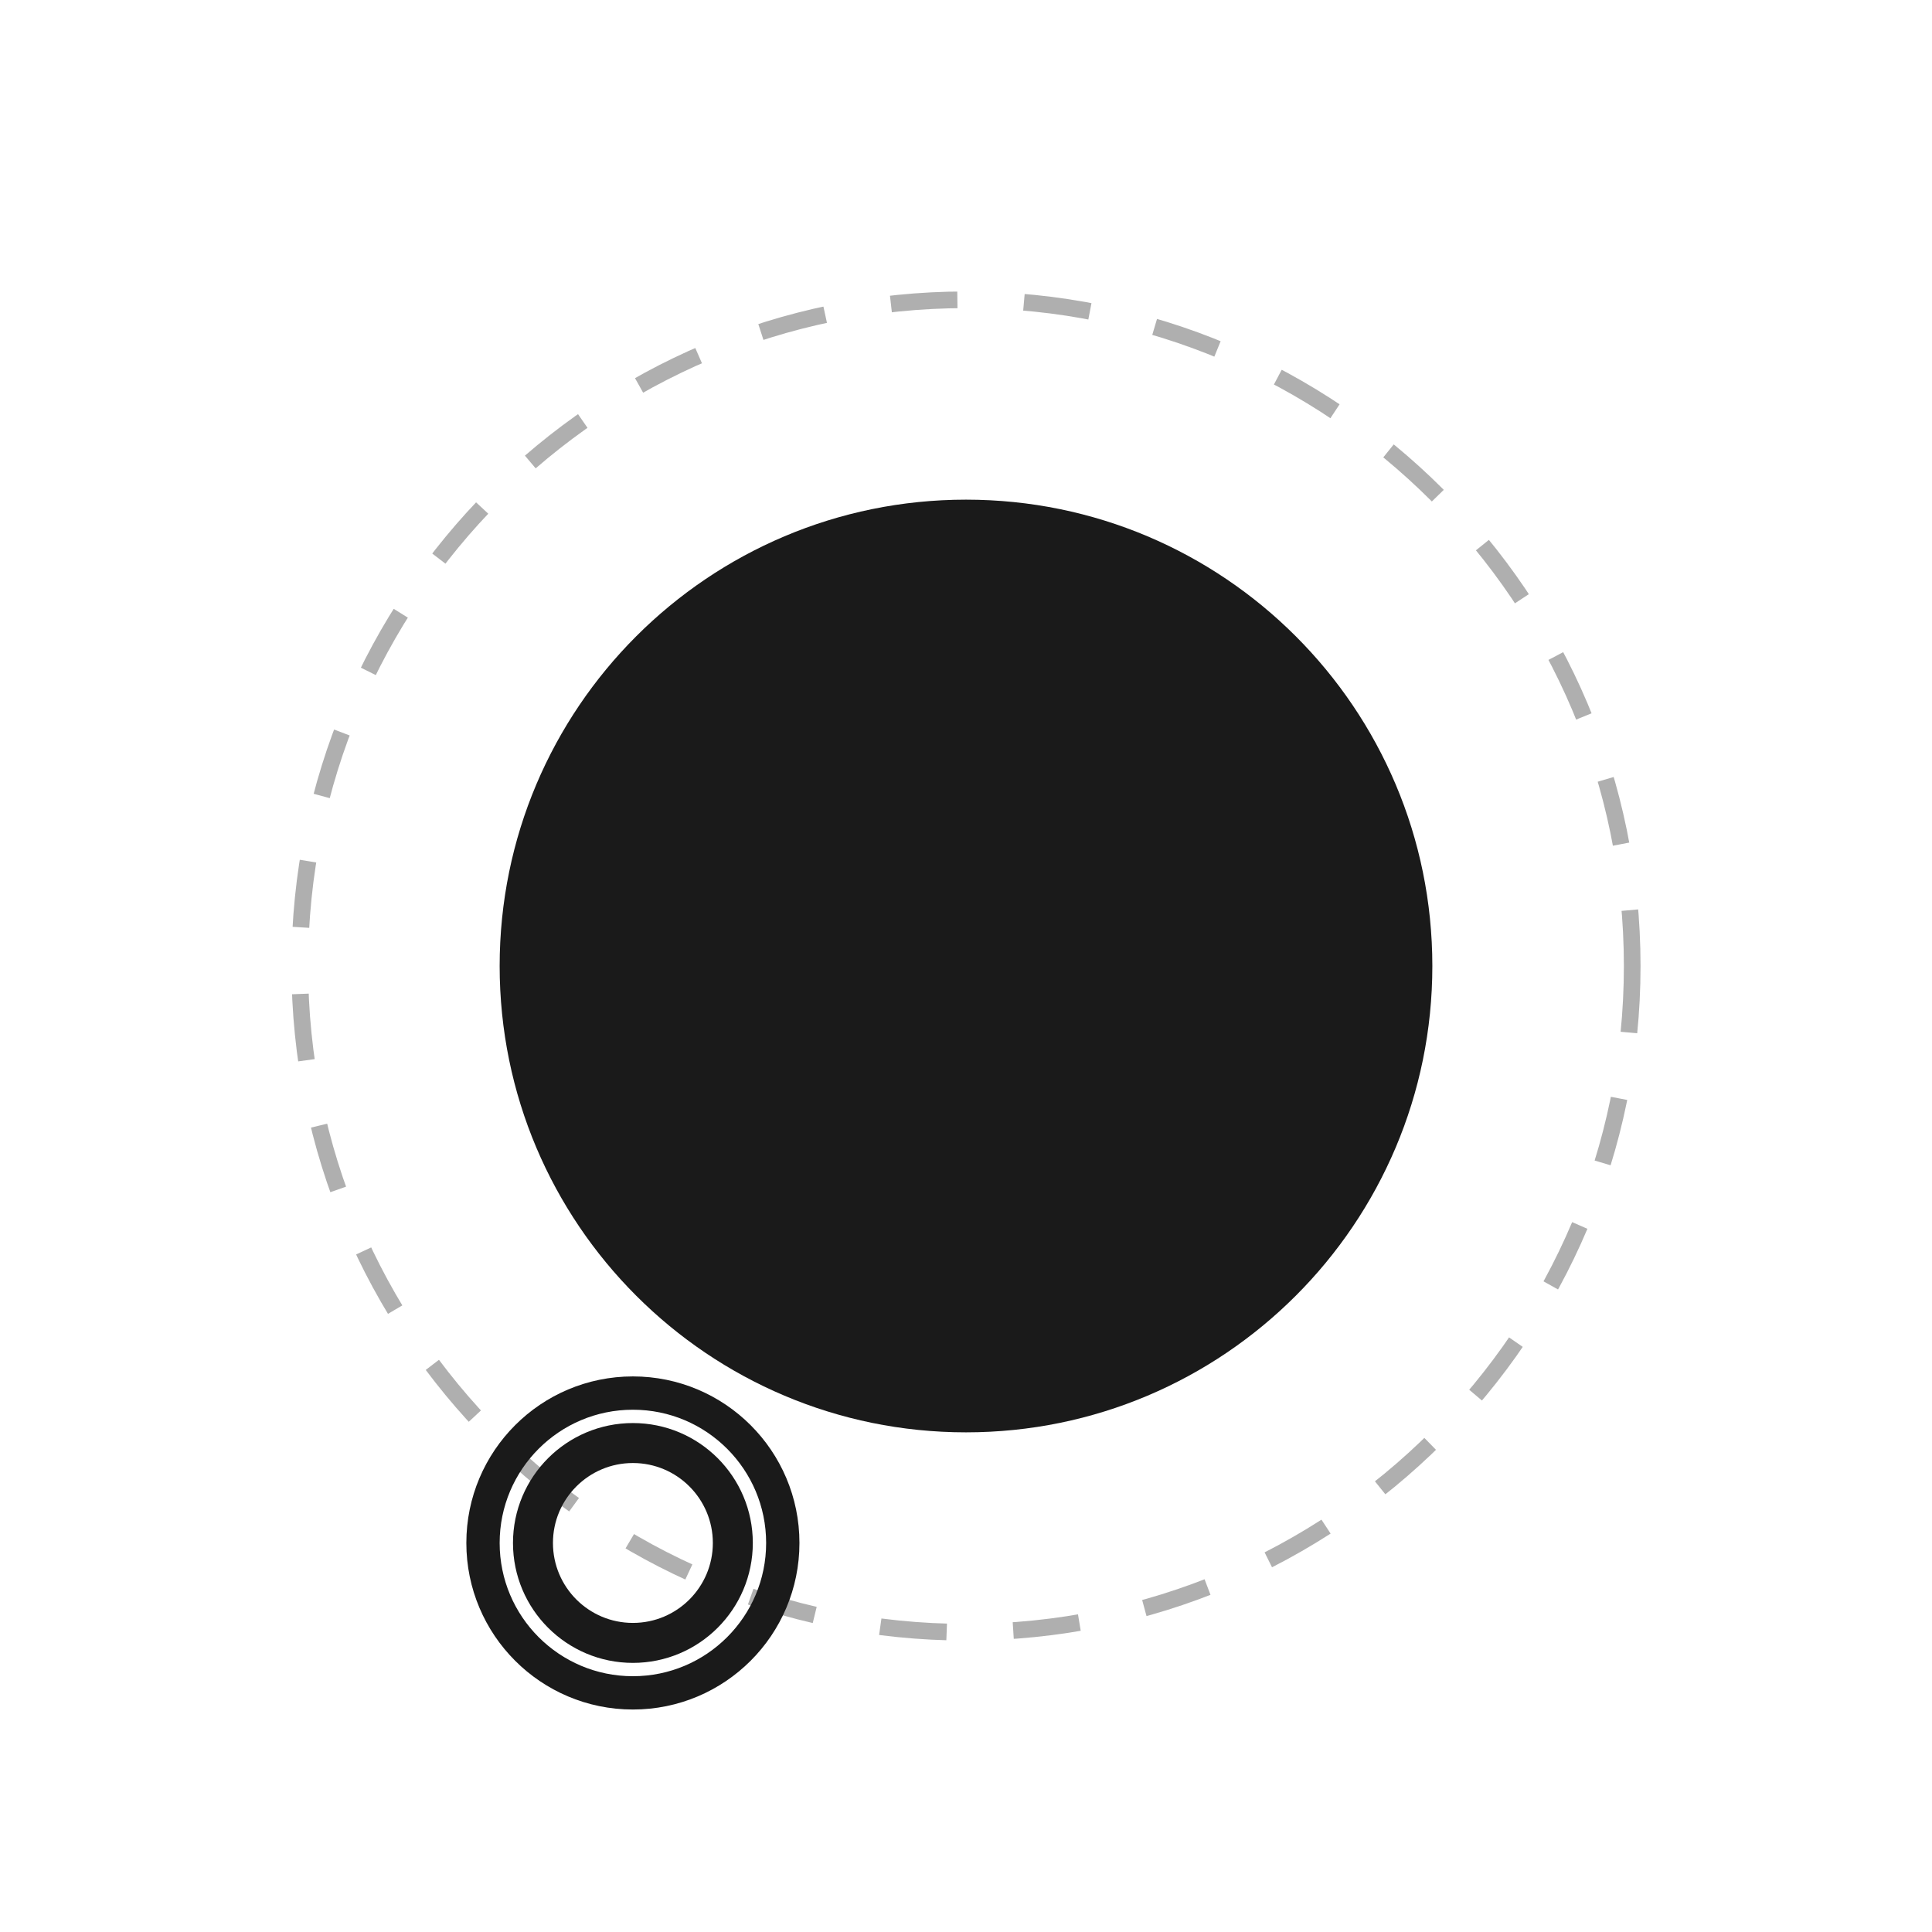
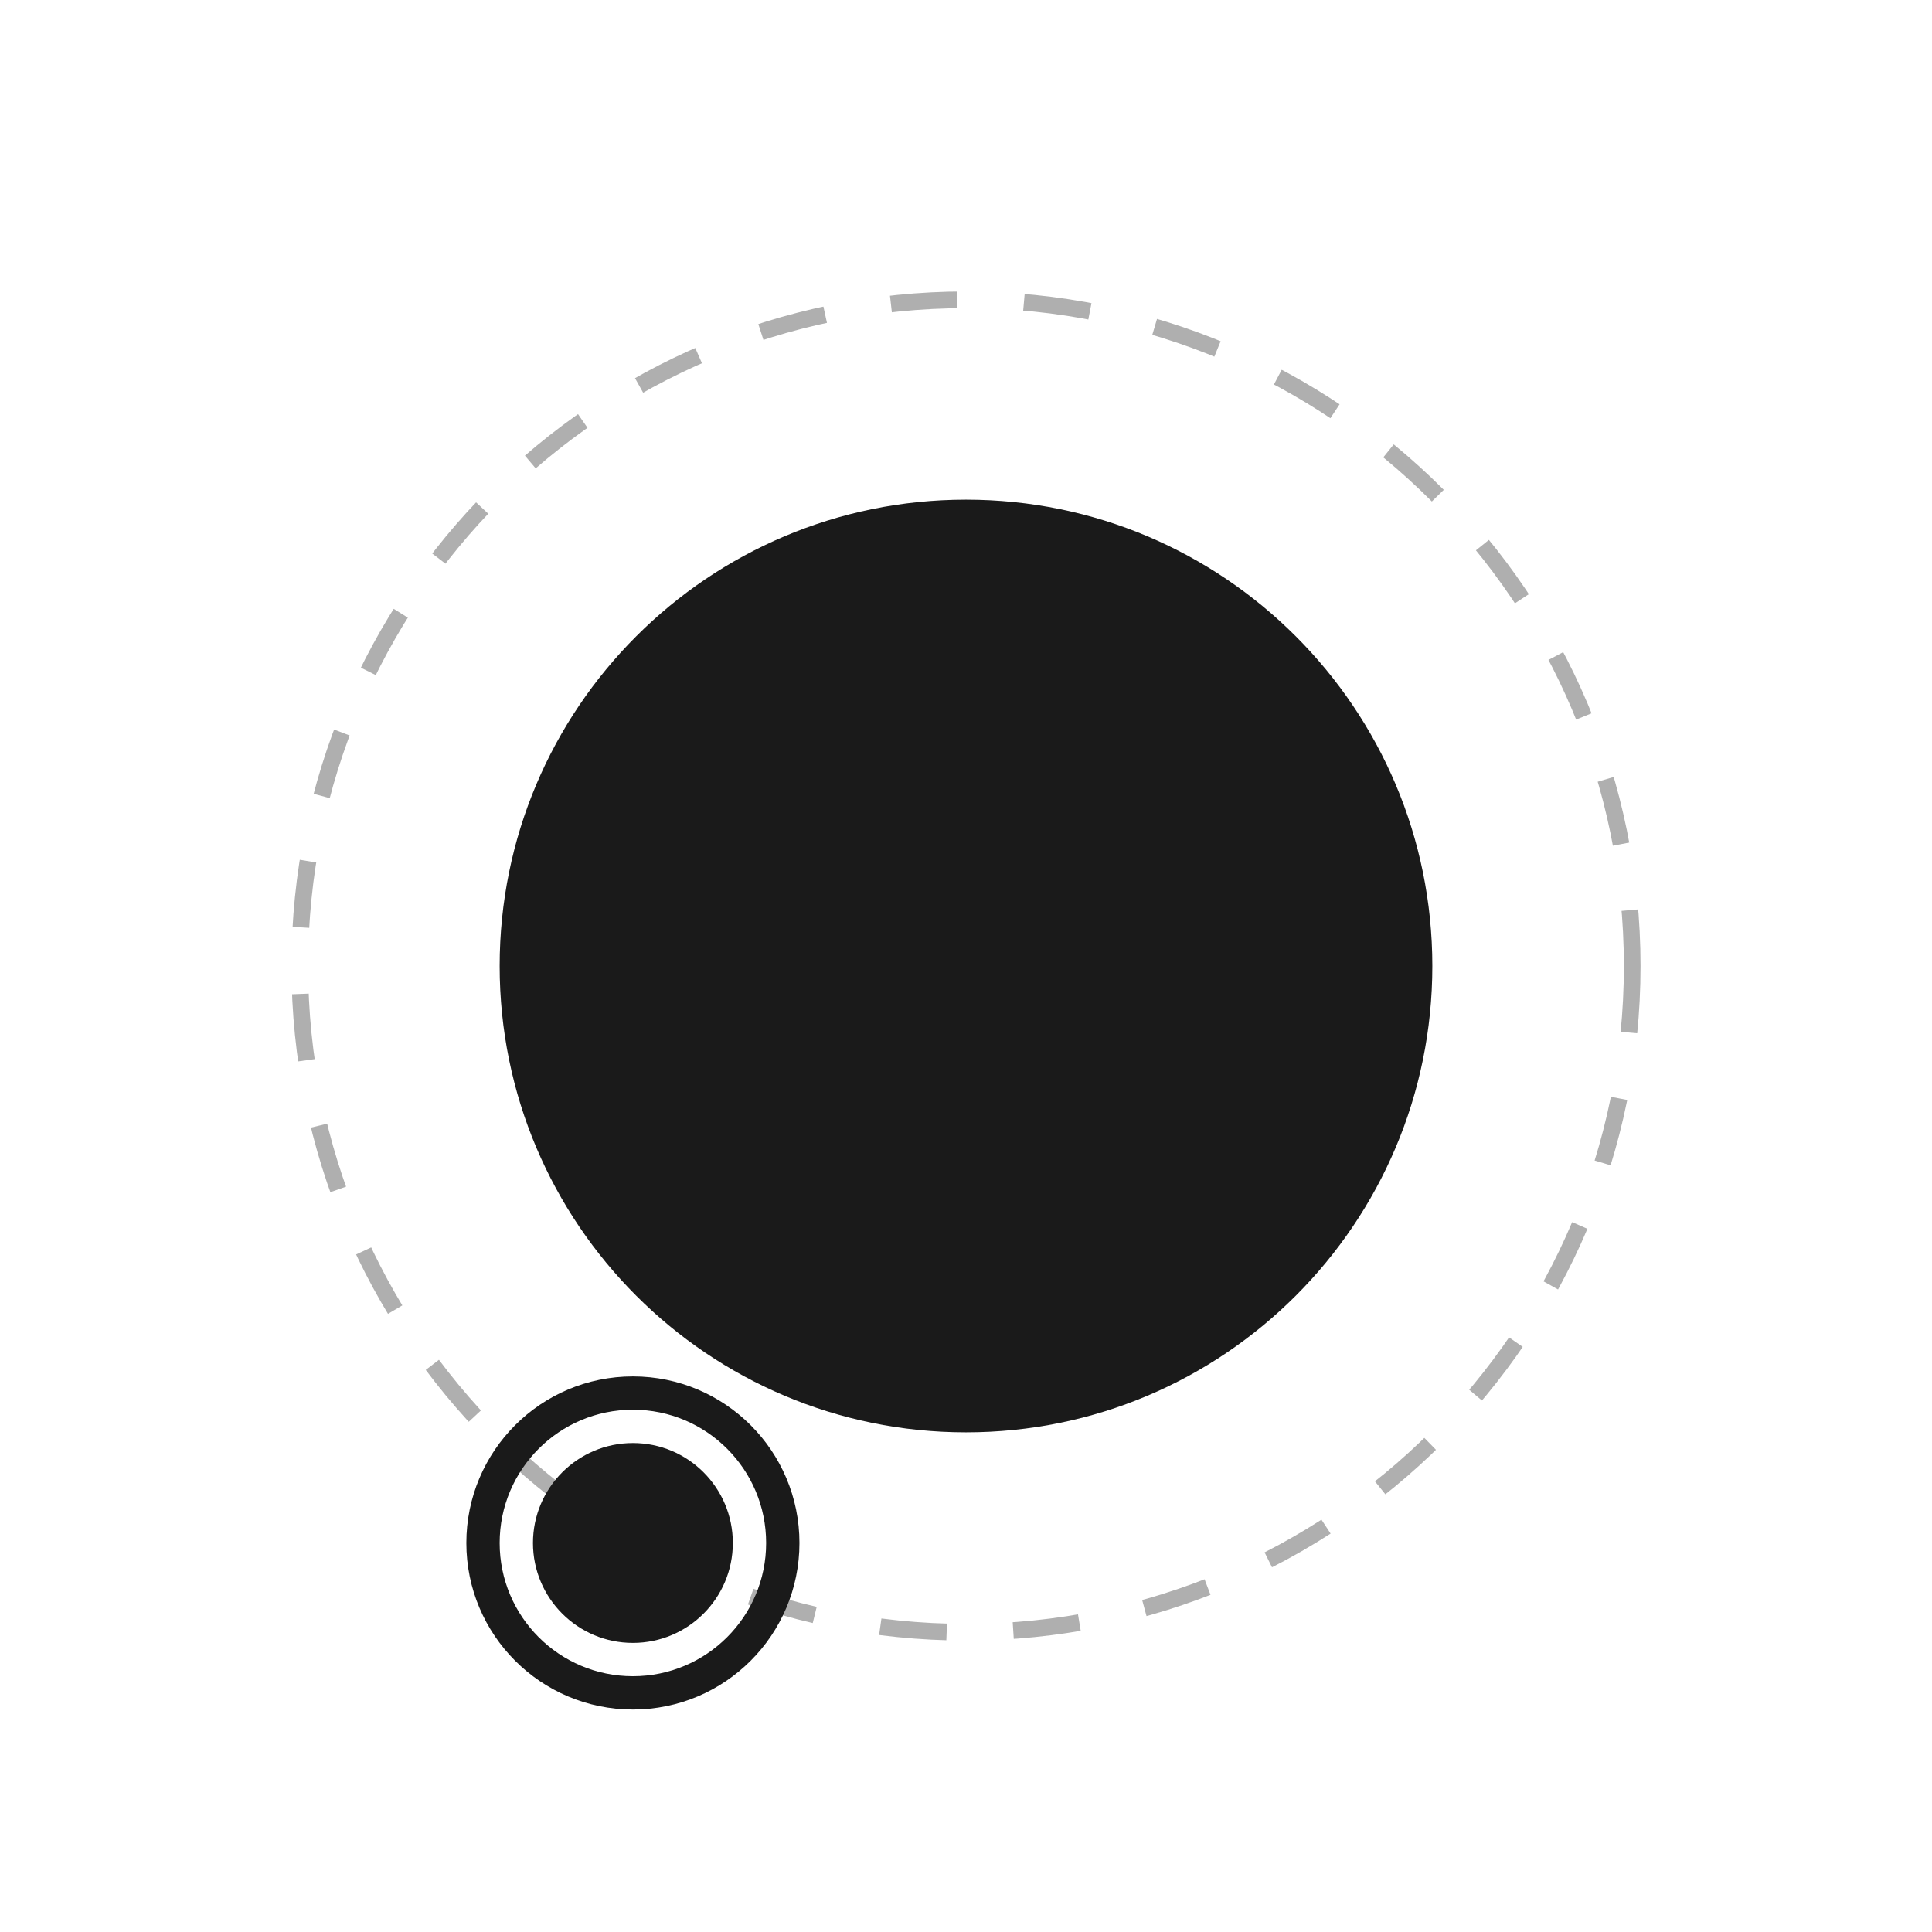
<svg xmlns="http://www.w3.org/2000/svg" width="160" height="160" viewBox="-29 -29 58 58" role="img" aria-label="Cdim7">
-   <circle r="20" fill="none" stroke="#1a1a1a" stroke-width="0.5" stroke-dasharray="2 2" opacity="0.35" />
+   <circle class="orbit-ring" r="20" fill="none" stroke="#1a1a1a" stroke-width="0.5" stroke-dasharray="2 2" opacity="0.35" />
  <circle r="14" fill="#1a1a1a" />
-   <circle cx="-10" cy="17.321" r="3" fill="none" stroke="#1a1a1a" stroke-width="1.2" />
+   <circle cx="-10" cy="17.321" r="3" fill="#1a1a1a" />
  <circle cx="-10" cy="17.321" r="4.5" fill="none" stroke="#1a1a1a" stroke-width="1" />
</svg>
